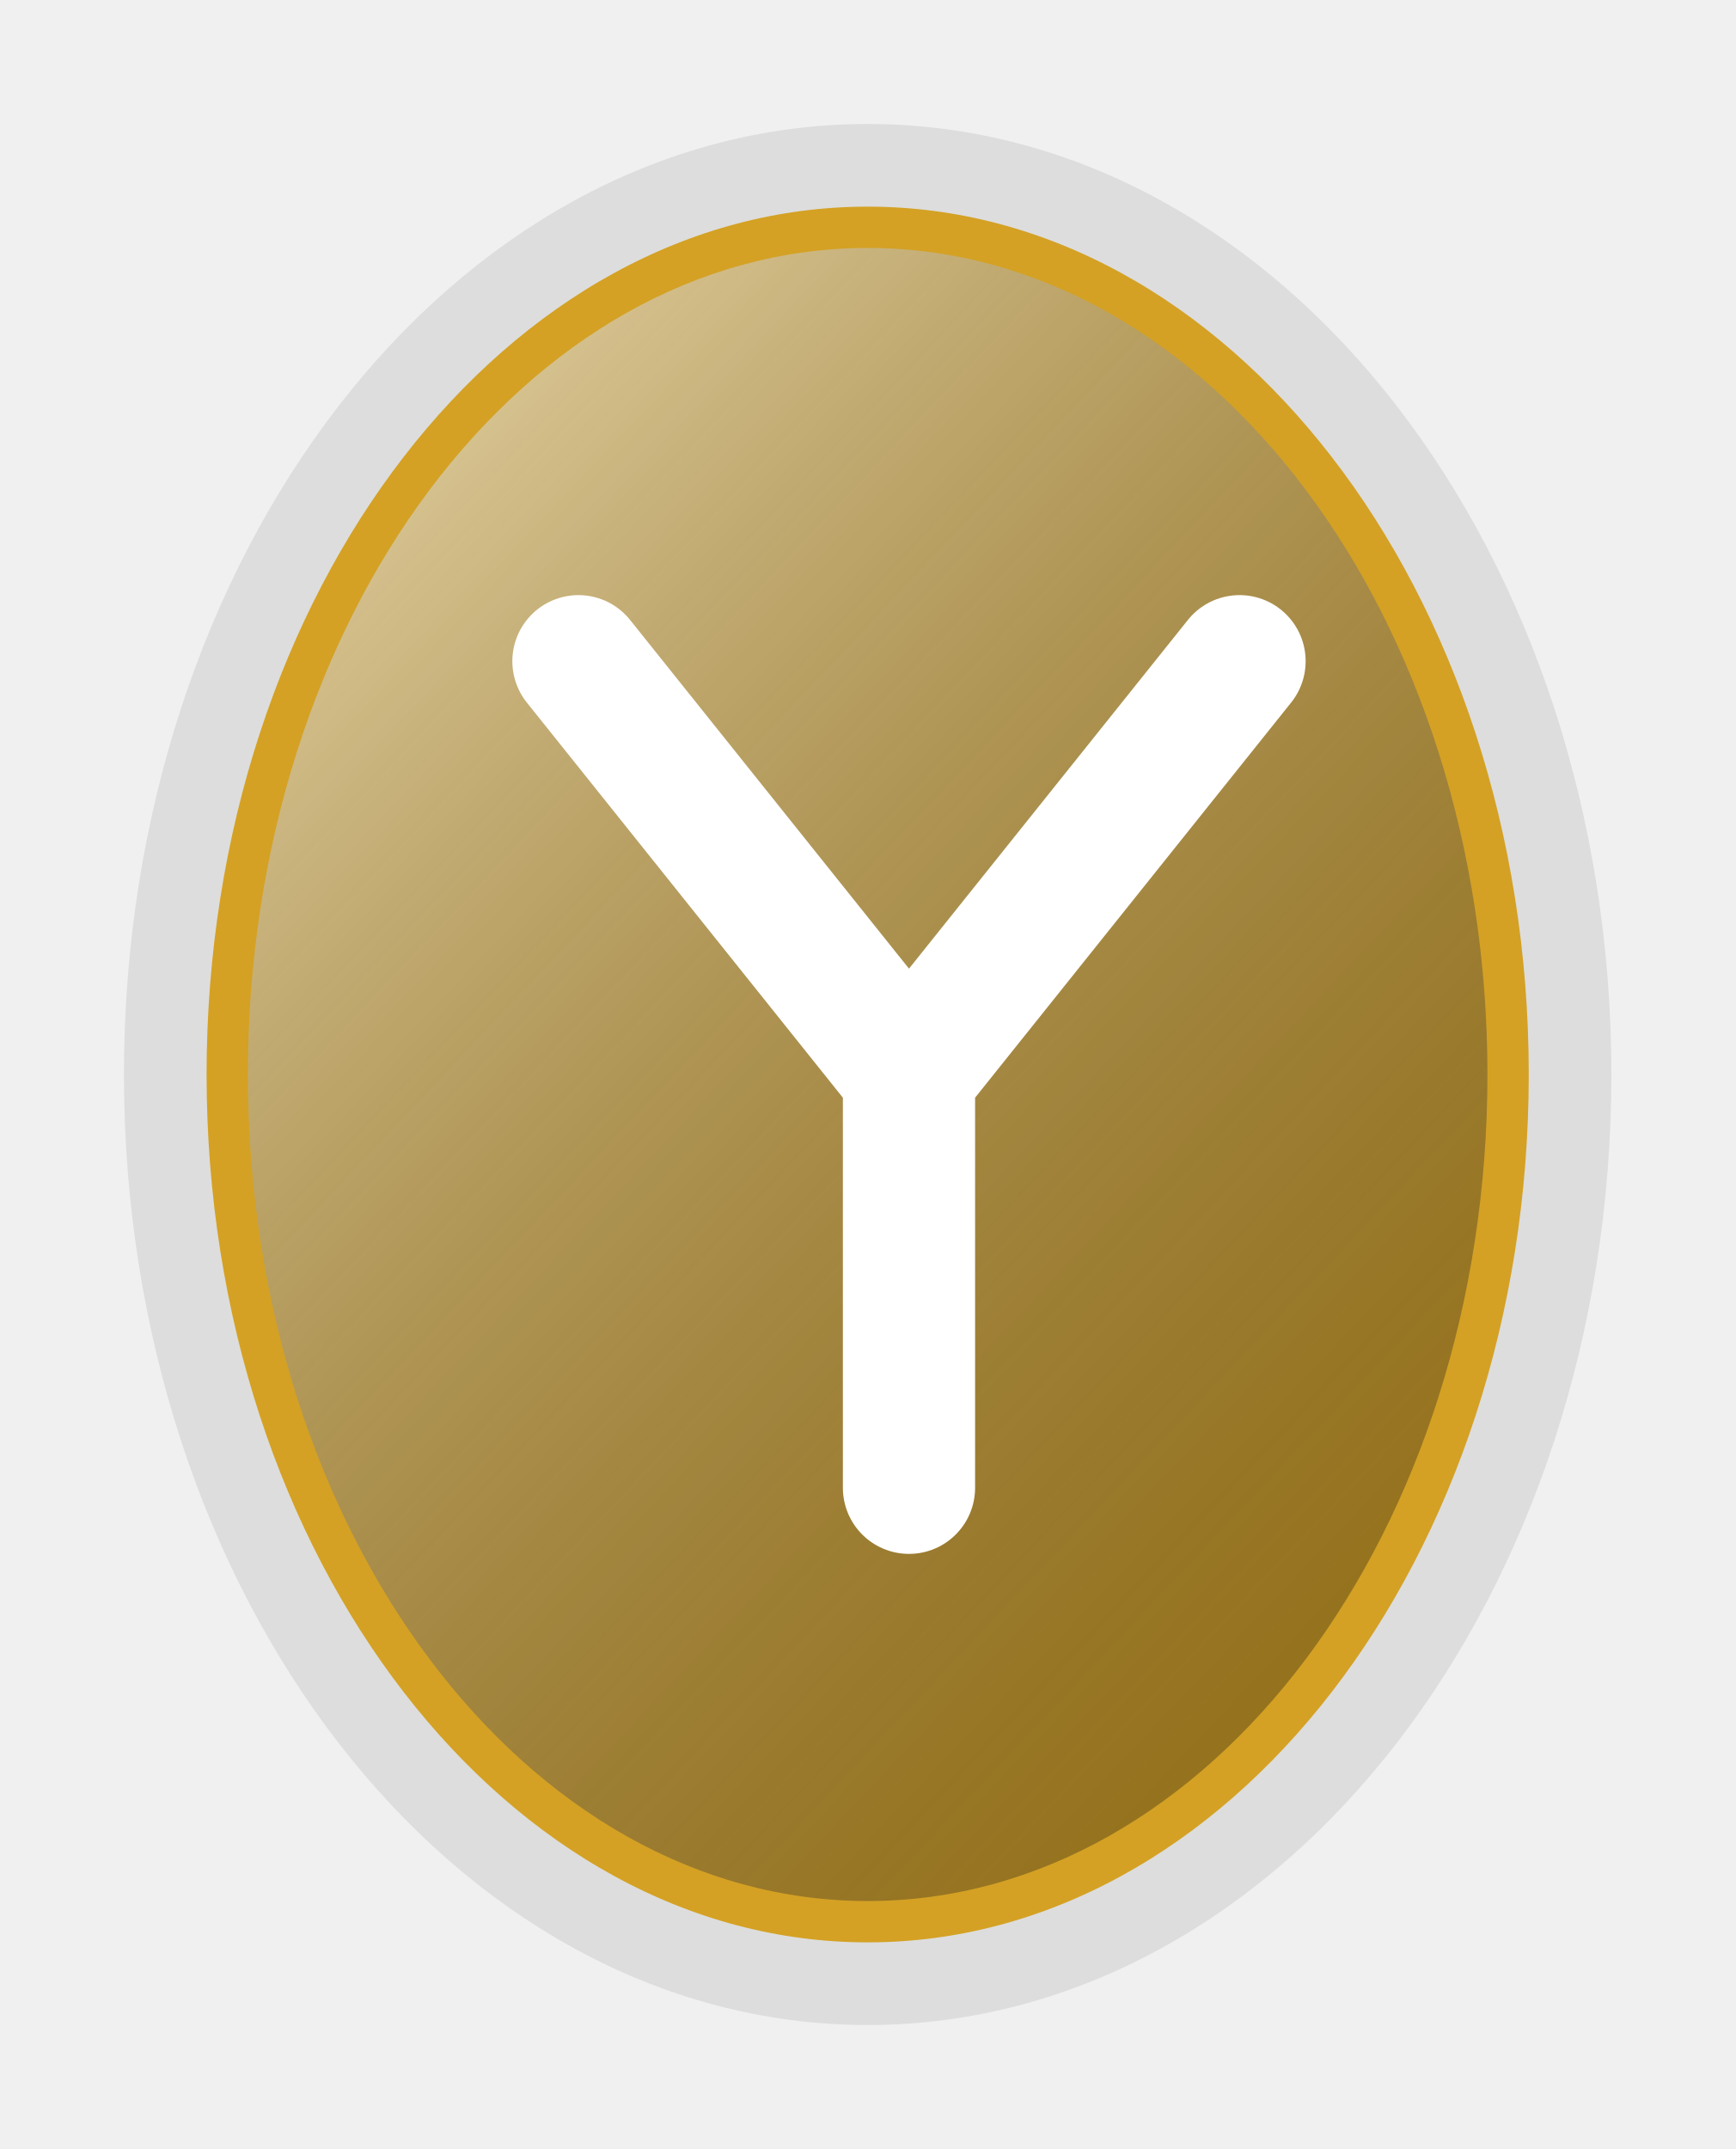
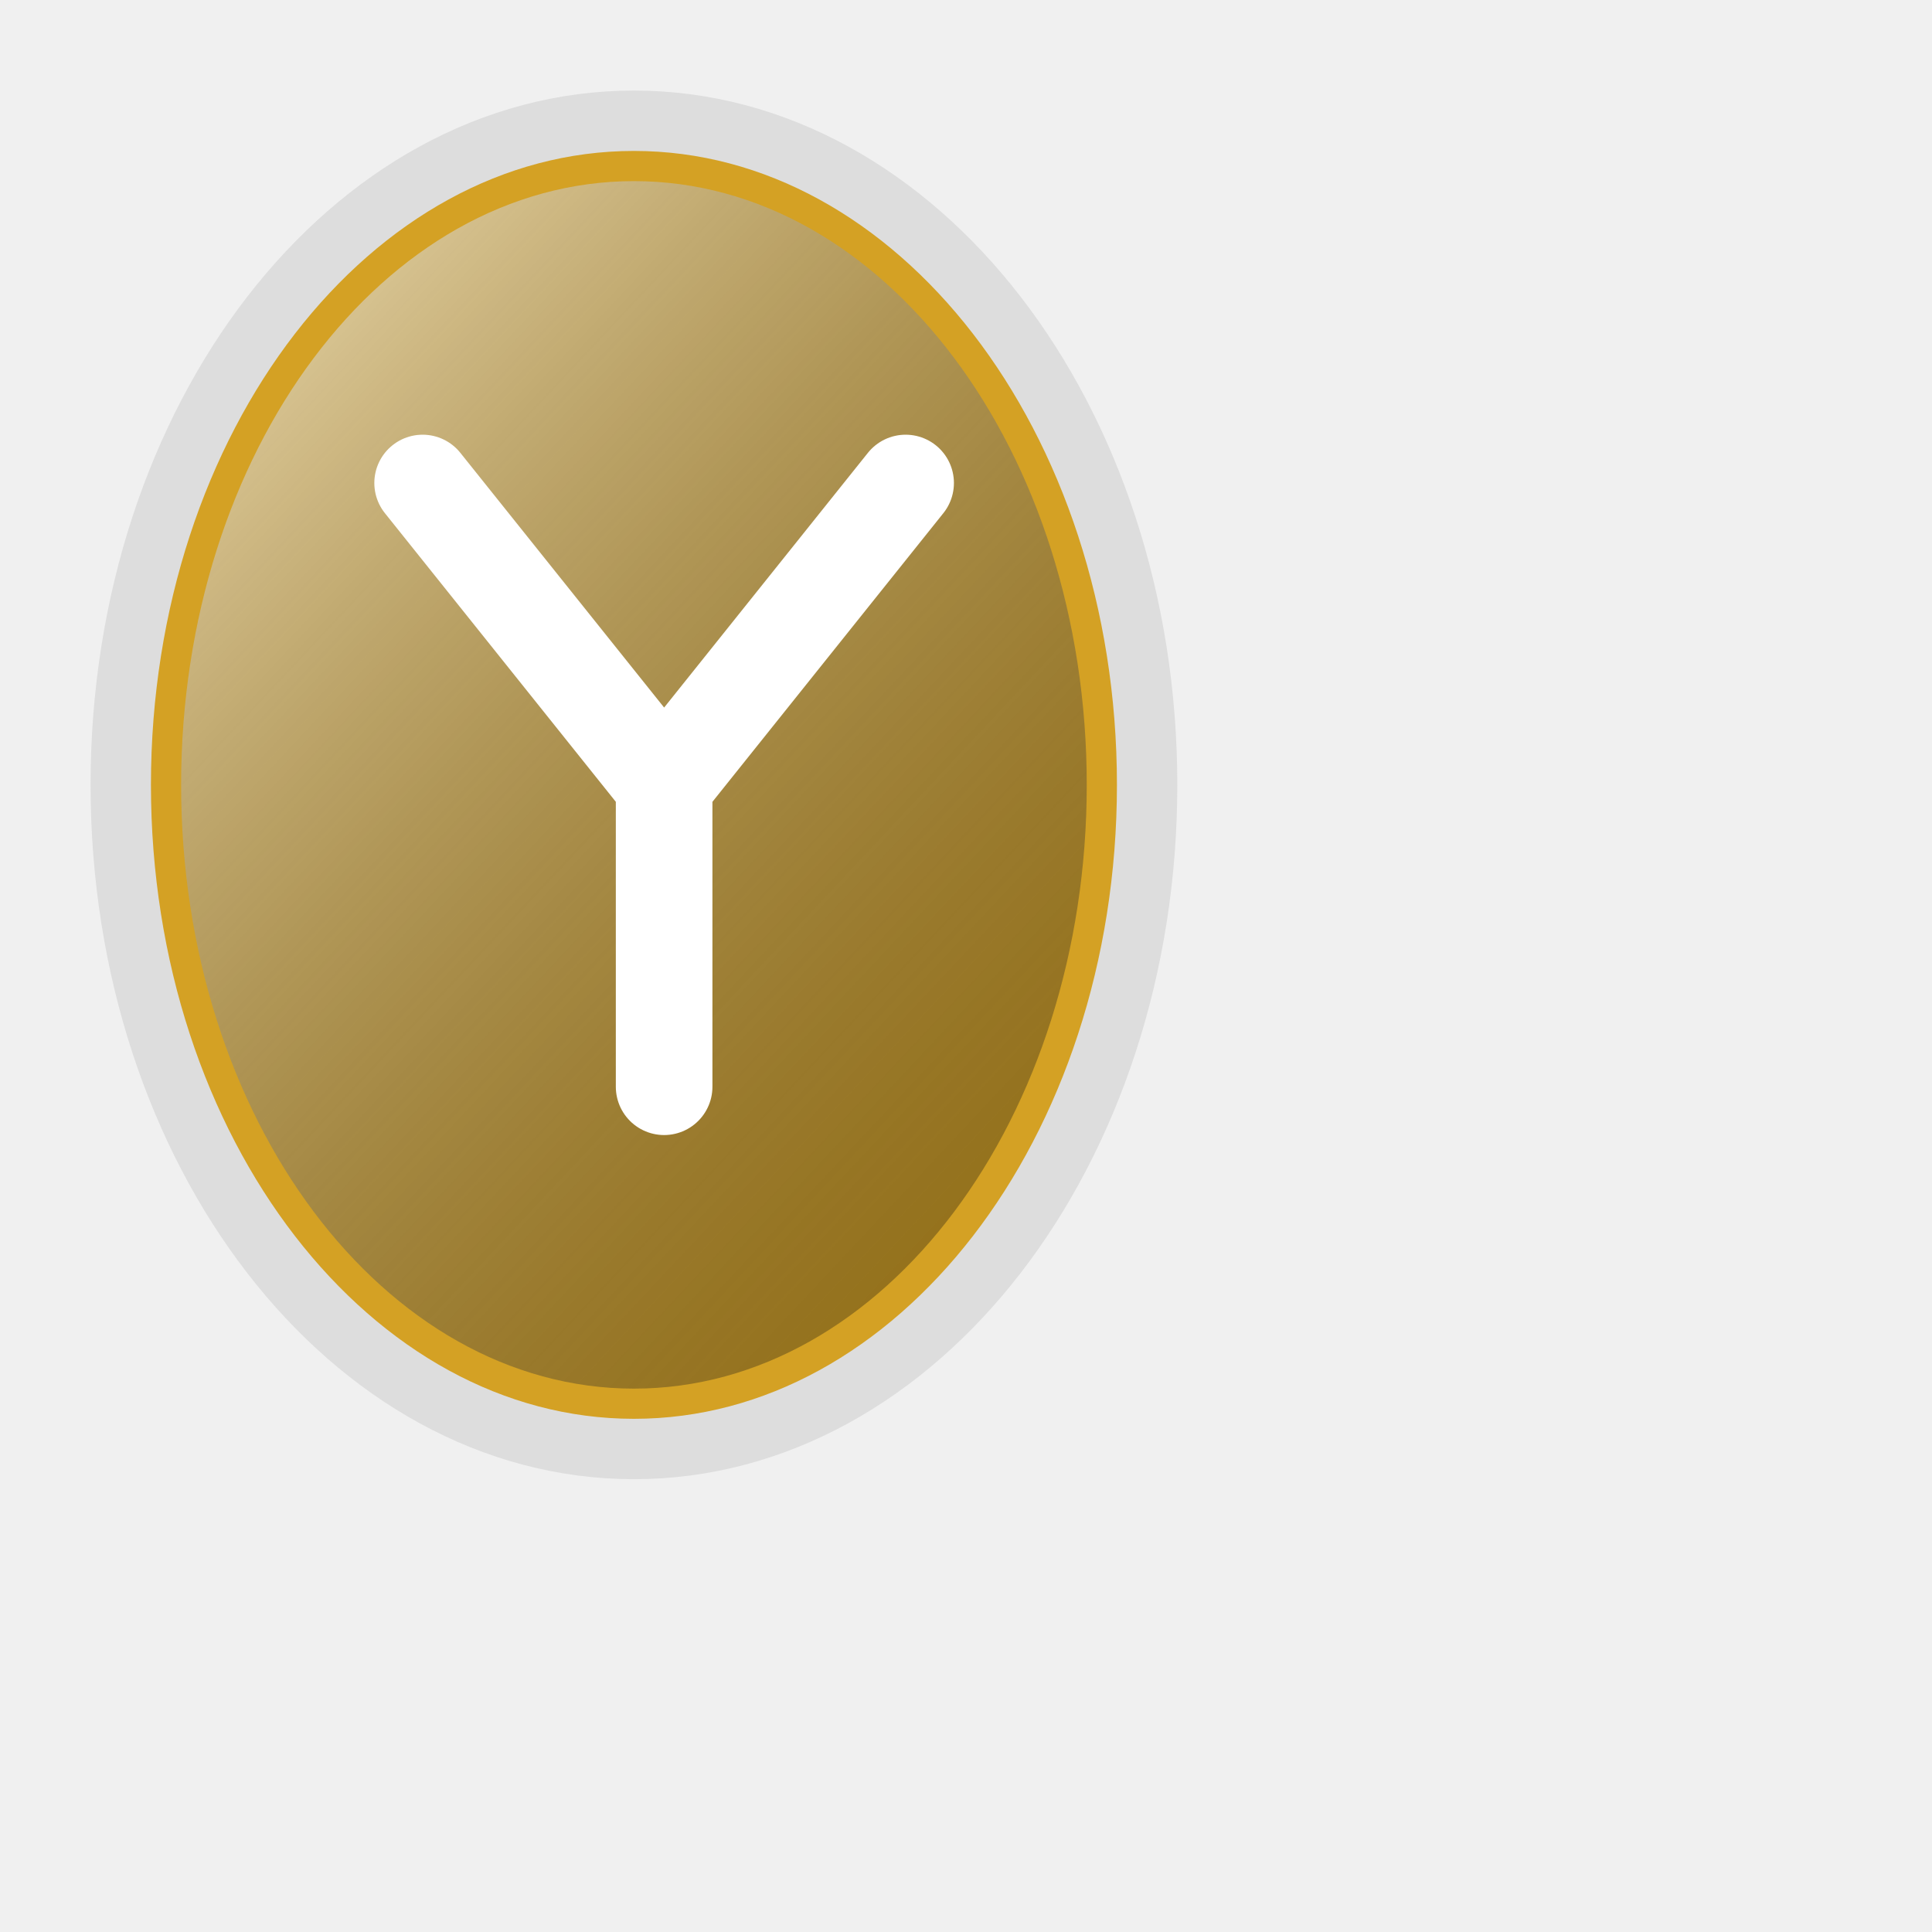
- <svg xmlns="http://www.w3.org/2000/svg" width="21" height="26" viewBox="0 0 21 26">
+ <svg xmlns="http://www.w3.org/2000/svg" width="32" height="32" viewBox="0 0 32 32">
  <defs>
    <linearGradient id="shine" x2="0.8" y2="1">
      <stop stop-color="#ffffff" stop-opacity=".65" />
      <stop offset="1" stop-opacity=".3" />
    </linearGradient>
  </defs>
  <ellipse cx="10.5" cy="13" rx="8.5" ry="11" fill="#d4a124" stroke="#ddd" />
  <ellipse cx="10.5" cy="13" rx="7.5" ry="10" fill="url(#shine)" />
  <path d="M7 8 L11 13 L15 8 M11 13 V18" fill="none" stroke="white" stroke-width="1.6" stroke-linecap="round" stroke-linejoin="round" />
</svg>
